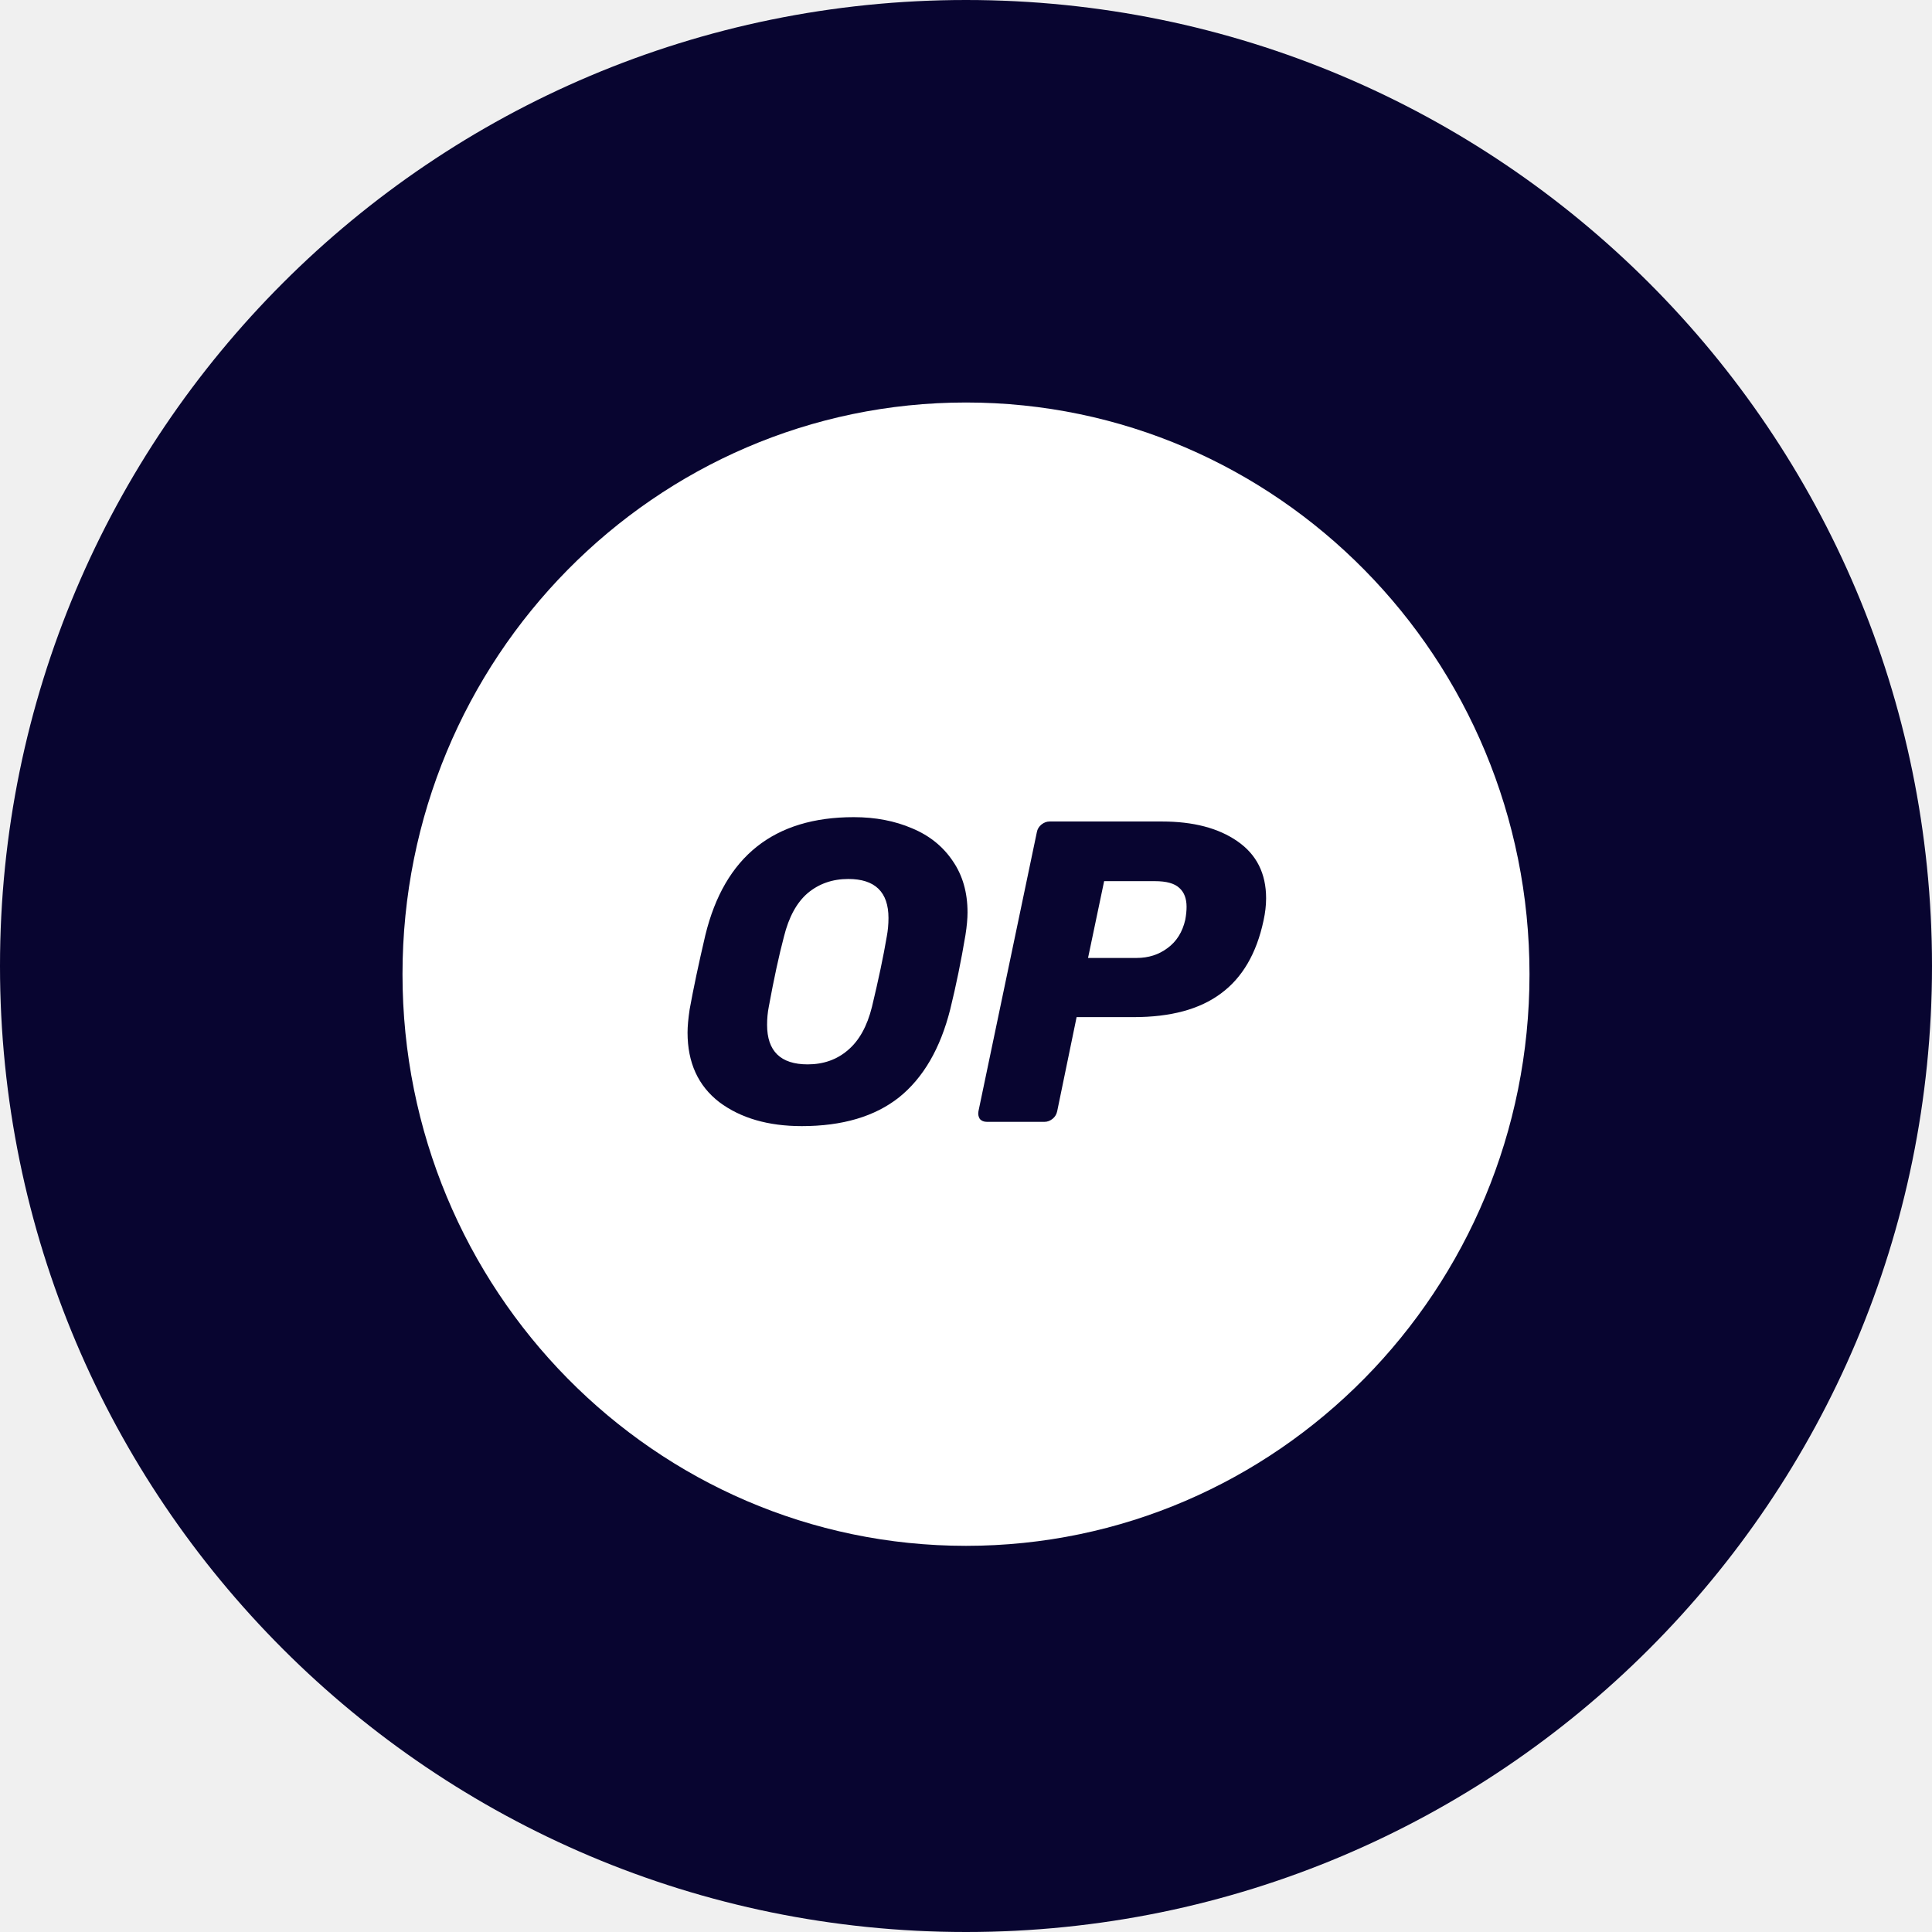
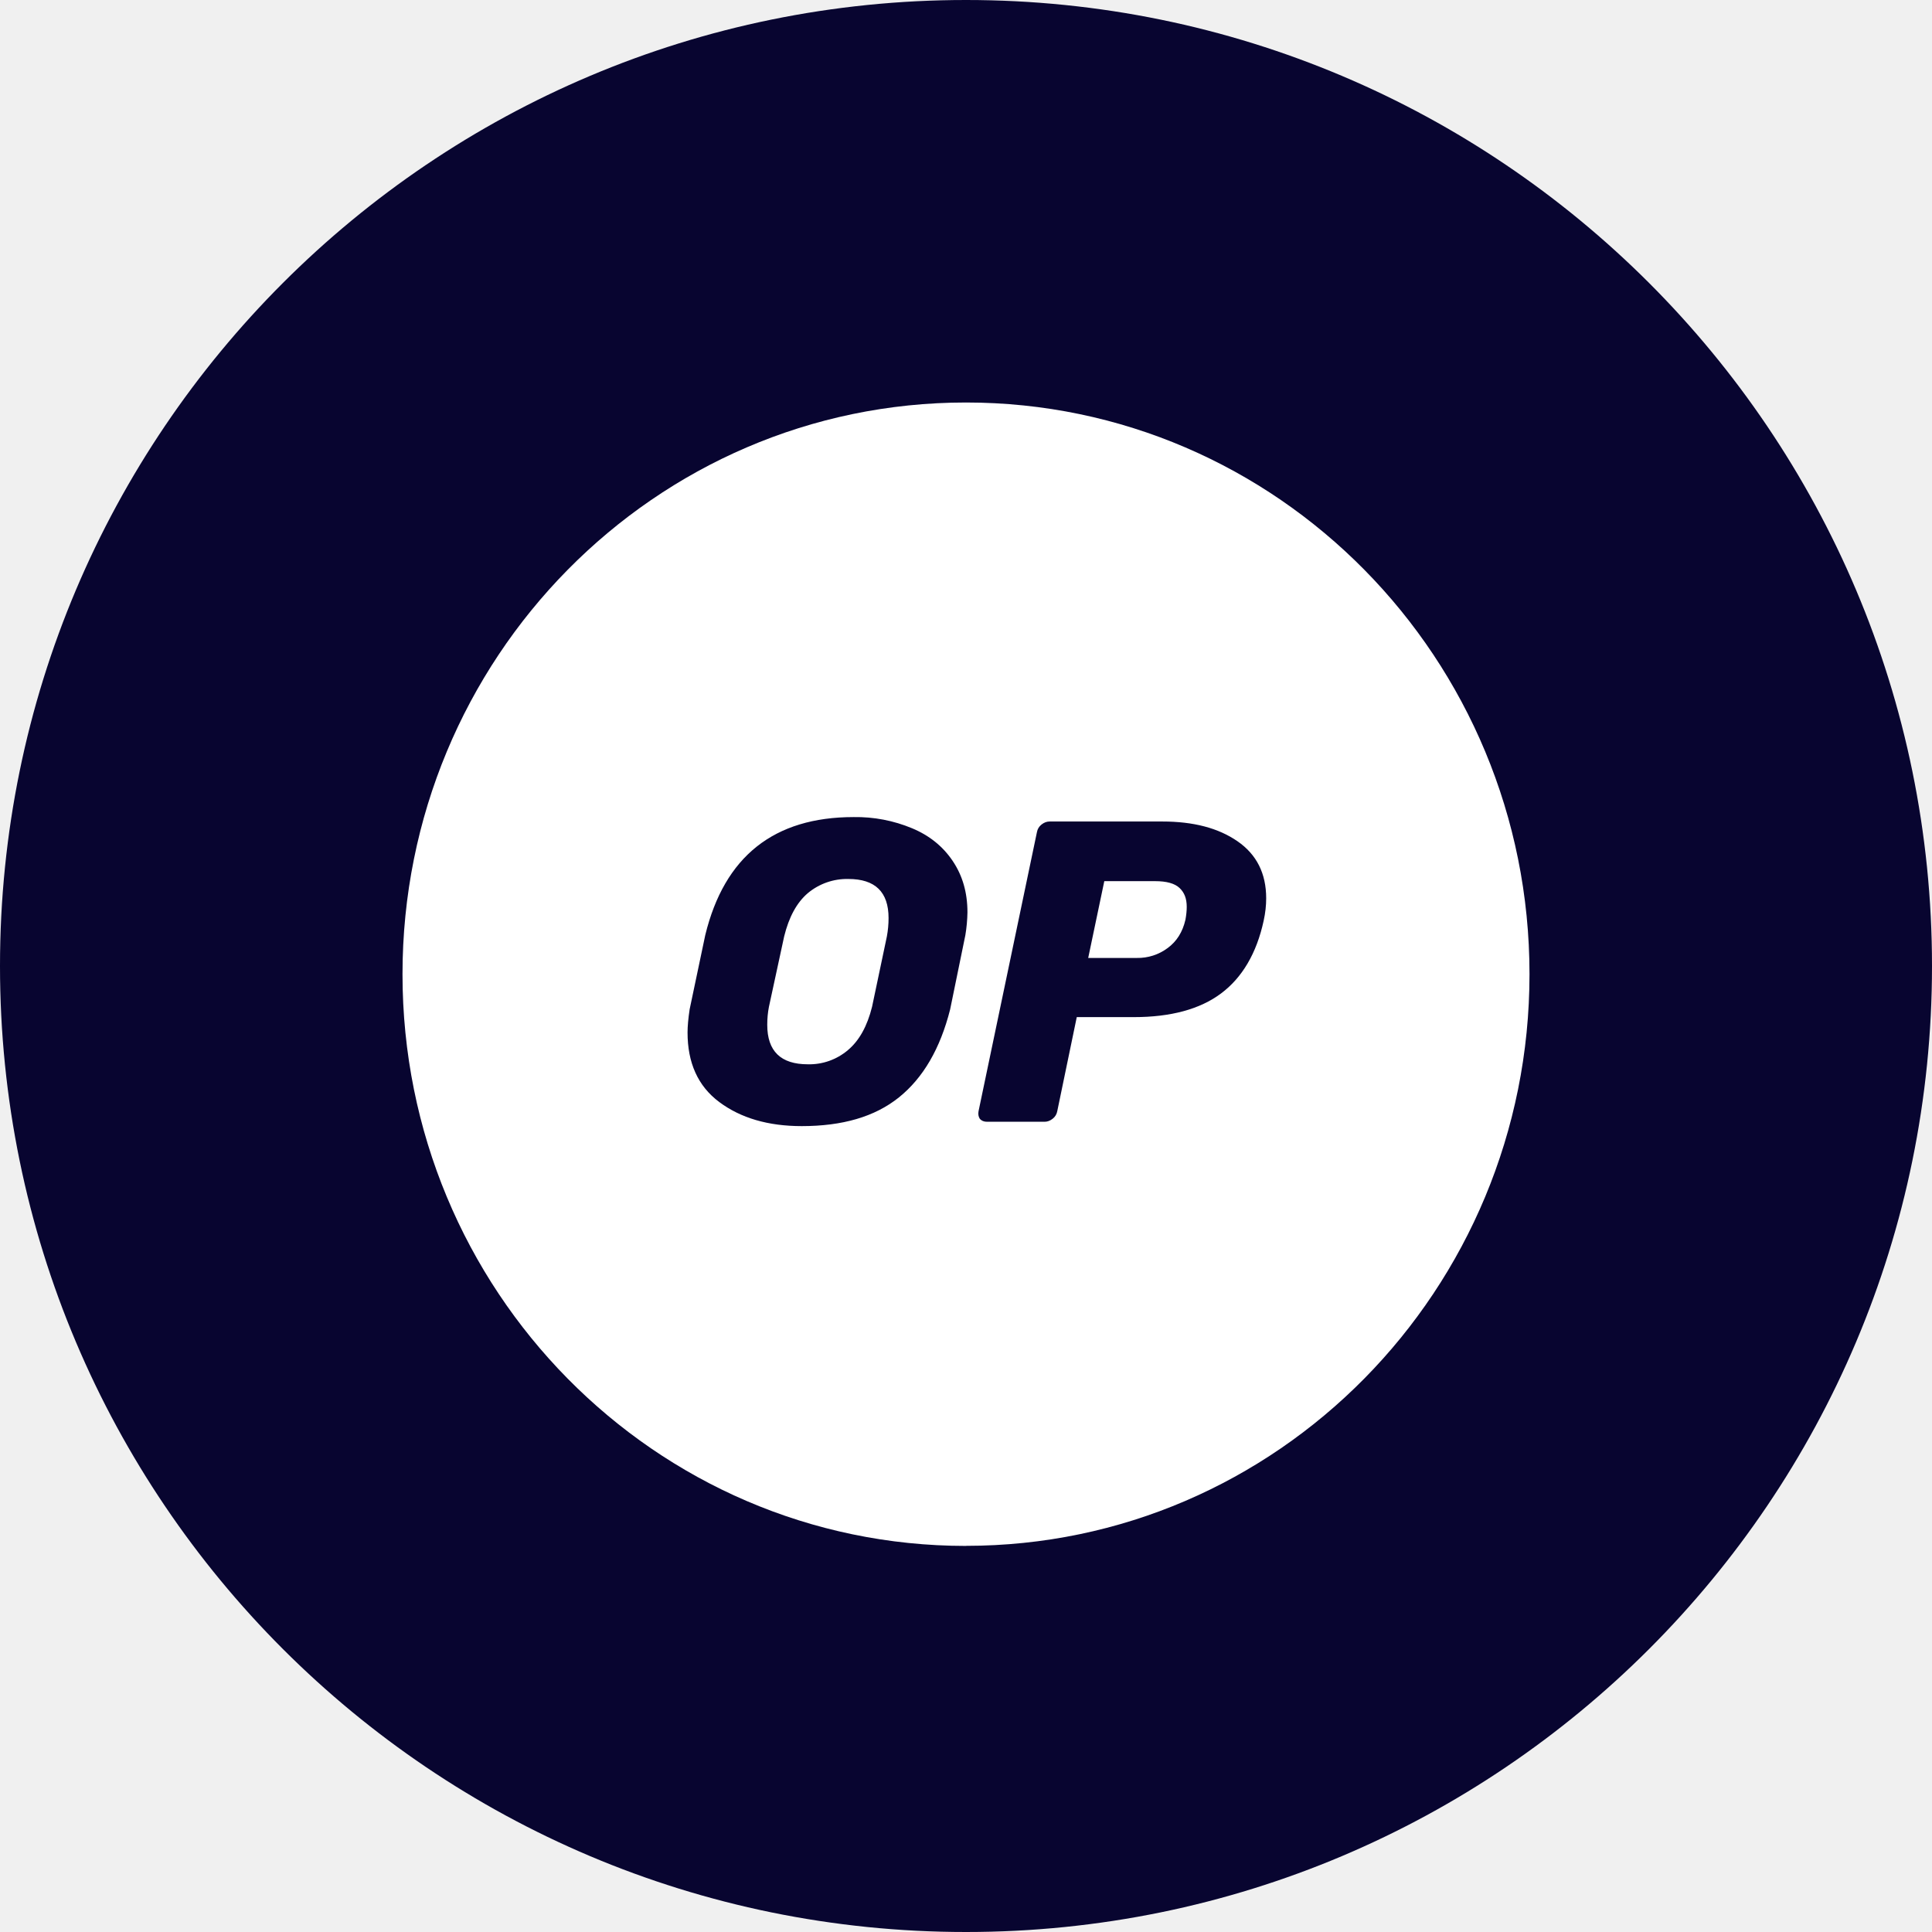
- <svg xmlns="http://www.w3.org/2000/svg" width="24" height="24" viewBox="0 0 24 24" fill="none">
+ <svg xmlns="http://www.w3.org/2000/svg" width="24" height="24" fill="none">
  <rect width="24" height="24" rx="12" fill="#080530" />
-   <mask id="mask0_1131_18498" style="mask-type: alpha" maskUnits="userSpaceOnUse" x="4" y="4" width="16" height="16">
-     <rect x="4" y="4" width="16" height="16" fill="#D9D9D9" />
+   <mask id="A" maskUnits="userSpaceOnUse" x="4" y="4" width="16" height="16" mask-type="alpha">
+     <path fill="#d9d9d9" d="M4 4h16v16H4z" />
  </mask>
-   <g mask="url(#mask0_1131_18498)">
-     <path fill-rule="evenodd" clip-rule="evenodd" d="M12 19.203C15.866 19.203 19 16.024 19 12.102C19 8.179 15.866 5 12 5C8.134 5 5 8.179 5 12.102C5 16.024 8.134 19.203 12 19.203ZM9.96 13.989C9.543 13.989 9.201 13.89 8.935 13.691C8.672 13.488 8.541 13.2 8.541 12.827C8.541 12.749 8.55 12.653 8.567 12.539C8.613 12.284 8.678 11.976 8.762 11.617C9 10.64 9.615 10.151 10.606 10.151C10.876 10.151 11.117 10.198 11.331 10.29C11.545 10.379 11.713 10.514 11.835 10.695C11.958 10.873 12.019 11.086 12.019 11.335C12.019 11.409 12.011 11.504 11.993 11.617C11.94 11.934 11.877 12.241 11.804 12.539C11.681 13.026 11.469 13.39 11.168 13.632C10.867 13.87 10.464 13.989 9.96 13.989ZM10.033 13.222C10.229 13.222 10.396 13.163 10.532 13.046C10.672 12.928 10.772 12.749 10.832 12.507C10.912 12.173 10.974 11.882 11.016 11.633C11.03 11.559 11.037 11.482 11.037 11.404C11.037 11.081 10.87 10.919 10.538 10.919C10.341 10.919 10.173 10.978 10.033 11.095C9.897 11.212 9.799 11.392 9.739 11.633C9.676 11.871 9.613 12.163 9.55 12.507C9.536 12.578 9.529 12.653 9.529 12.731C9.529 13.058 9.697 13.222 10.033 13.222ZM12.171 13.899C12.192 13.924 12.222 13.936 12.26 13.936H12.975C13.01 13.936 13.043 13.924 13.075 13.899C13.106 13.874 13.125 13.842 13.133 13.803L13.374 12.635H14.083C14.542 12.635 14.903 12.538 15.166 12.342C15.432 12.147 15.609 11.845 15.696 11.436C15.717 11.34 15.728 11.248 15.728 11.159C15.728 10.85 15.609 10.614 15.371 10.45C15.136 10.287 14.824 10.205 14.435 10.205H13.038C13.003 10.205 12.97 10.217 12.938 10.242C12.907 10.267 12.887 10.299 12.88 10.338L12.155 13.803C12.148 13.838 12.153 13.87 12.171 13.899ZM14.504 11.777C14.395 11.859 14.267 11.9 14.12 11.9H13.516L13.716 10.946H14.346C14.49 10.946 14.591 10.974 14.651 11.031C14.71 11.084 14.74 11.162 14.74 11.265C14.74 11.312 14.735 11.365 14.724 11.425C14.689 11.578 14.616 11.695 14.504 11.777Z" fill="white" />
+   <g mask="url(#A)">
+     <path fill-rule="evenodd" d="M12 19.203c3.866 0 7-3.179 7-7.102S15.866 5 12 5s-7 3.179-7 7.102 3.134 7.102 7 7.102zm-2.04-5.214c-.417 0-.758-.1-1.025-.299s-.394-.49-.394-.864c0-.078.009-.174.026-.288l.194-.922c.238-.977.853-1.466 1.844-1.466a1.81 1.81 0 0 1 .725.139c.214.089.382.224.504.405s.184.391.184.64a1.91 1.91 0 0 1-.026.283l-.189.922c-.123.487-.335.851-.636 1.093s-.704.357-1.208.357zm.074-.768a.74.74 0 0 0 .499-.176c.14-.117.24-.297.3-.538l.184-.874a1.24 1.24 0 0 0 .021-.229c0-.323-.166-.485-.499-.485a.76.76 0 0 0-.504.176c-.137.117-.235.297-.294.538l-.189.874c-.014.071-.021.146-.021.224 0 .327.168.49.504.49zm2.138.677c.021.025.051.037.089.037h.715c.035 0 .068-.012.1-.037s.051-.057.058-.096l.242-1.167h.709c.459 0 .82-.098 1.082-.293s.443-.498.531-.906c.021-.096.031-.188.031-.277 0-.309-.119-.545-.357-.709s-.546-.245-.935-.245h-1.398c-.035 0-.068.012-.1.037s-.051.057-.058.096l-.725 3.465c-.007.036-.002.068.016.096zm2.333-2.121a.62.62 0 0 1-.383.123h-.604l.2-.954h.63c.144 0 .245.028.305.085s.089.131.089.234c0 .046-.005.1-.016.16-.035.153-.109.27-.221.352z" fill="#fff" />
  </g>
</svg>
